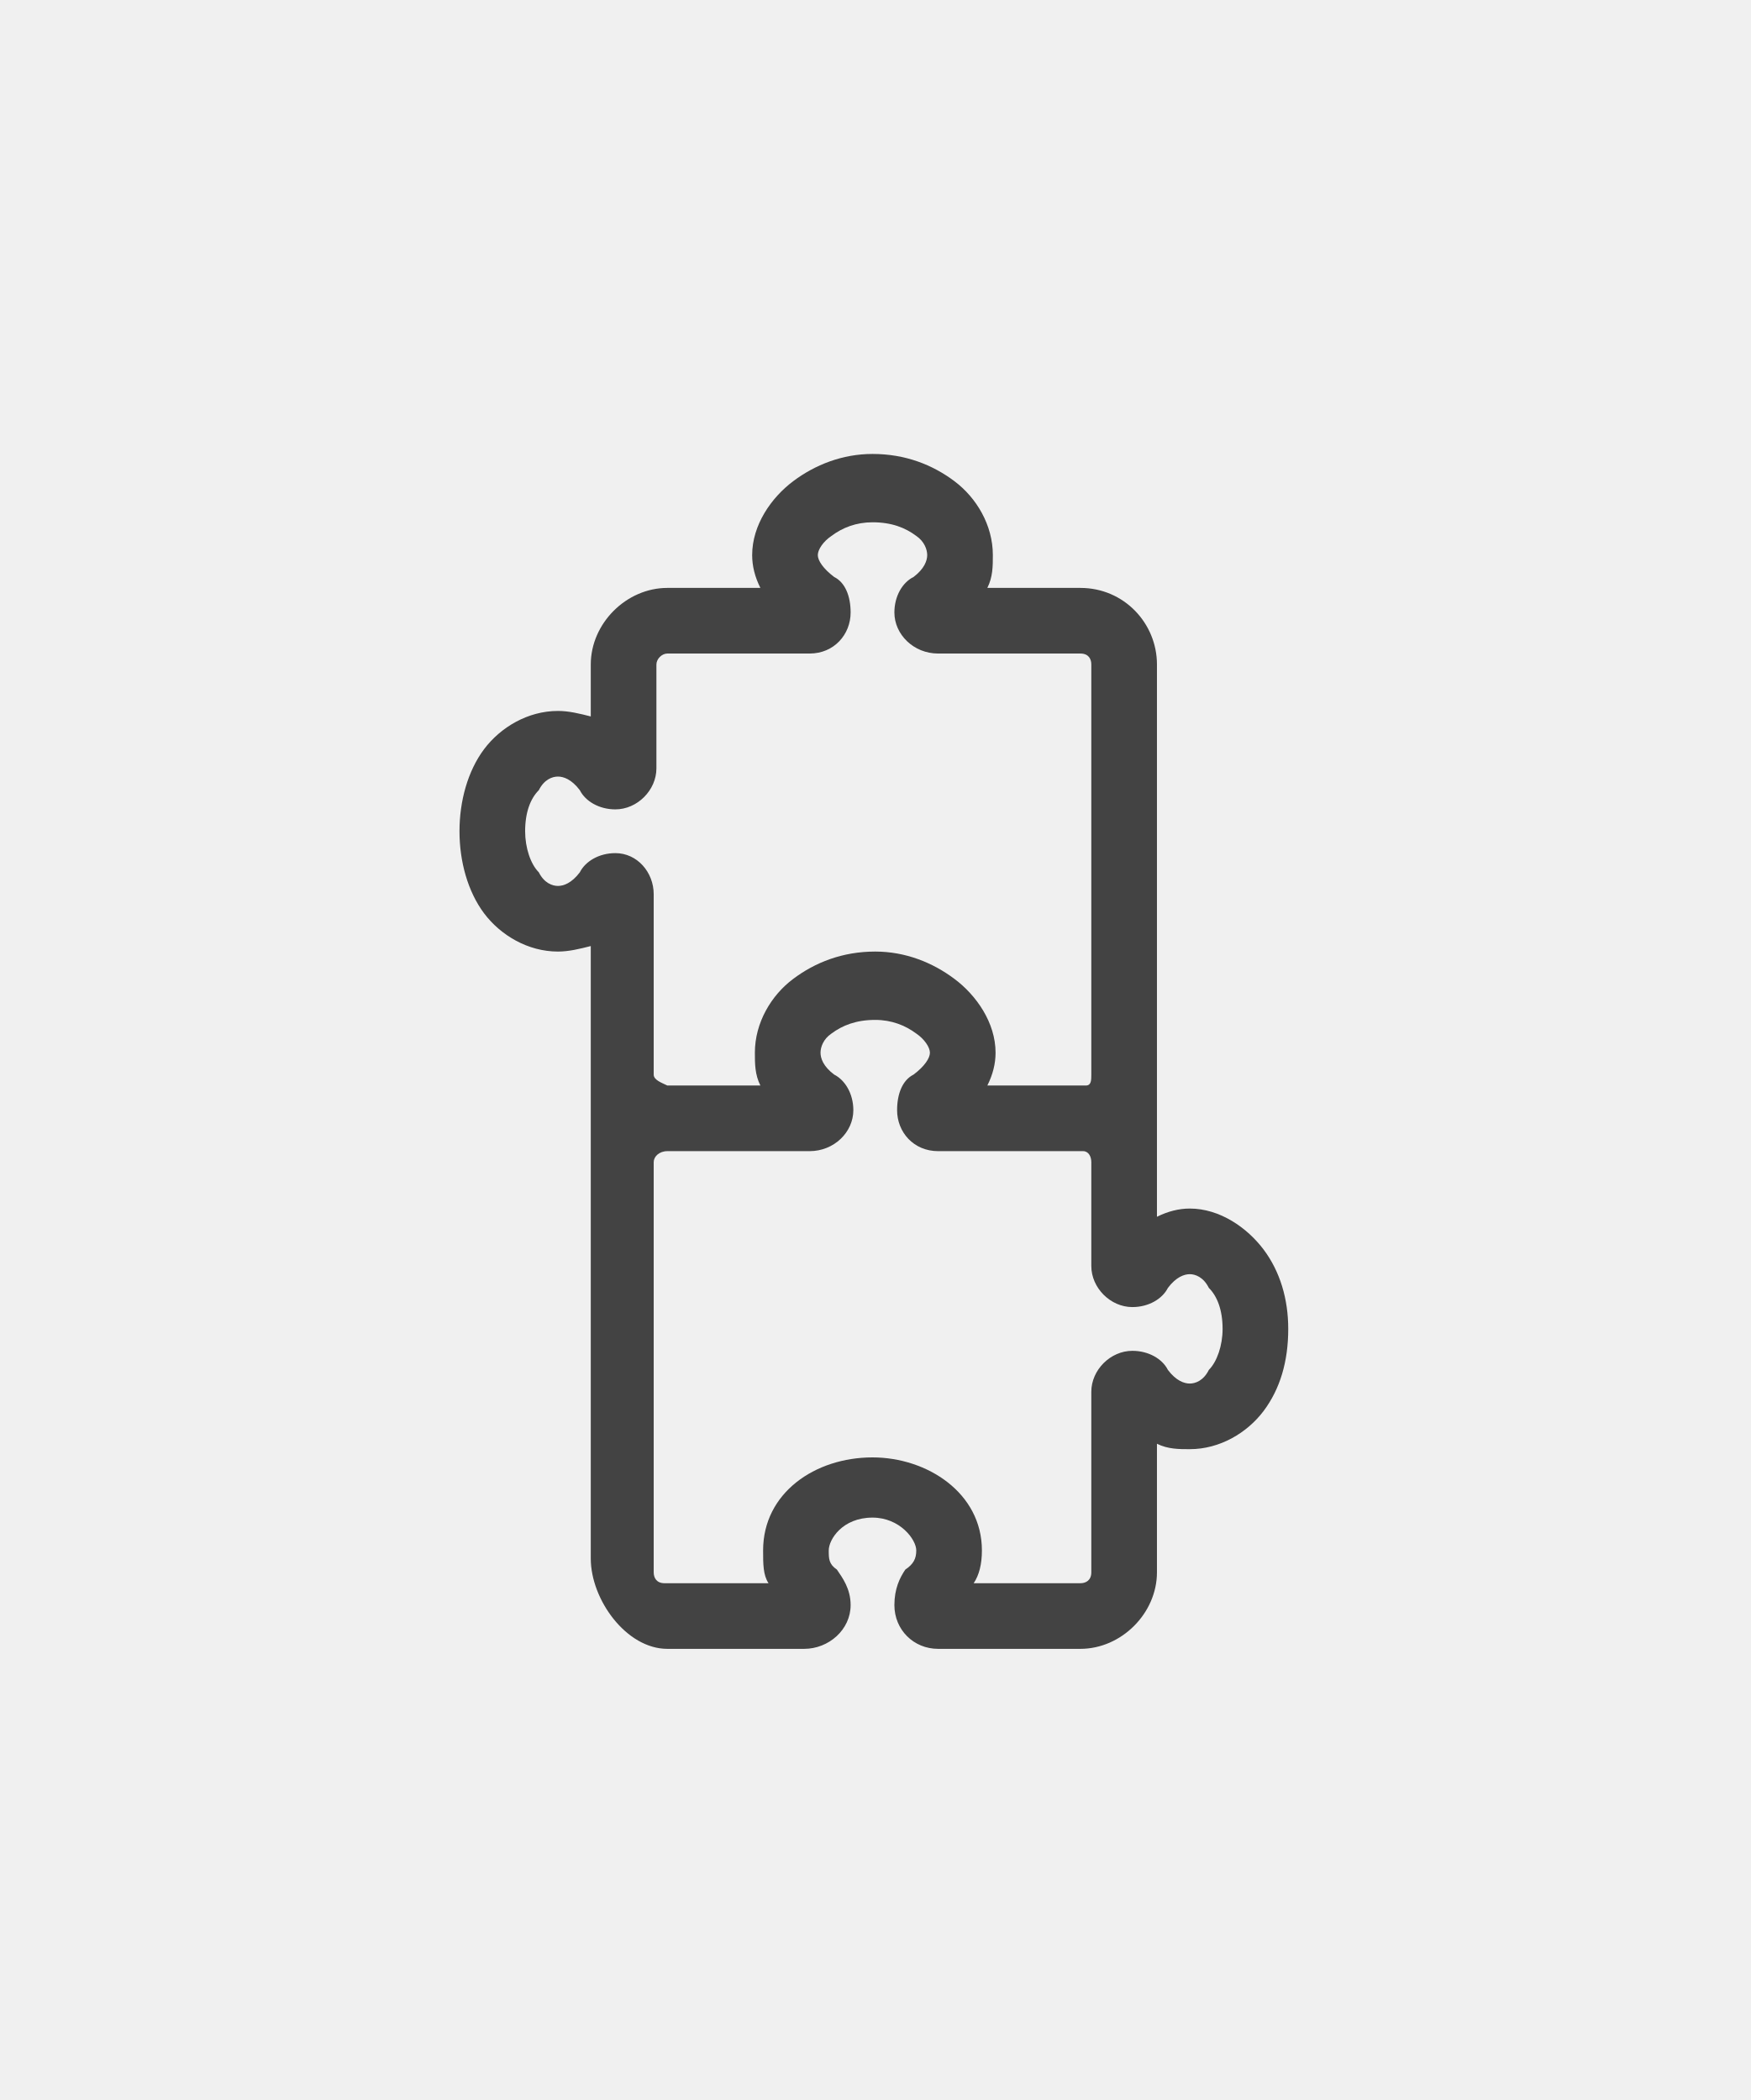
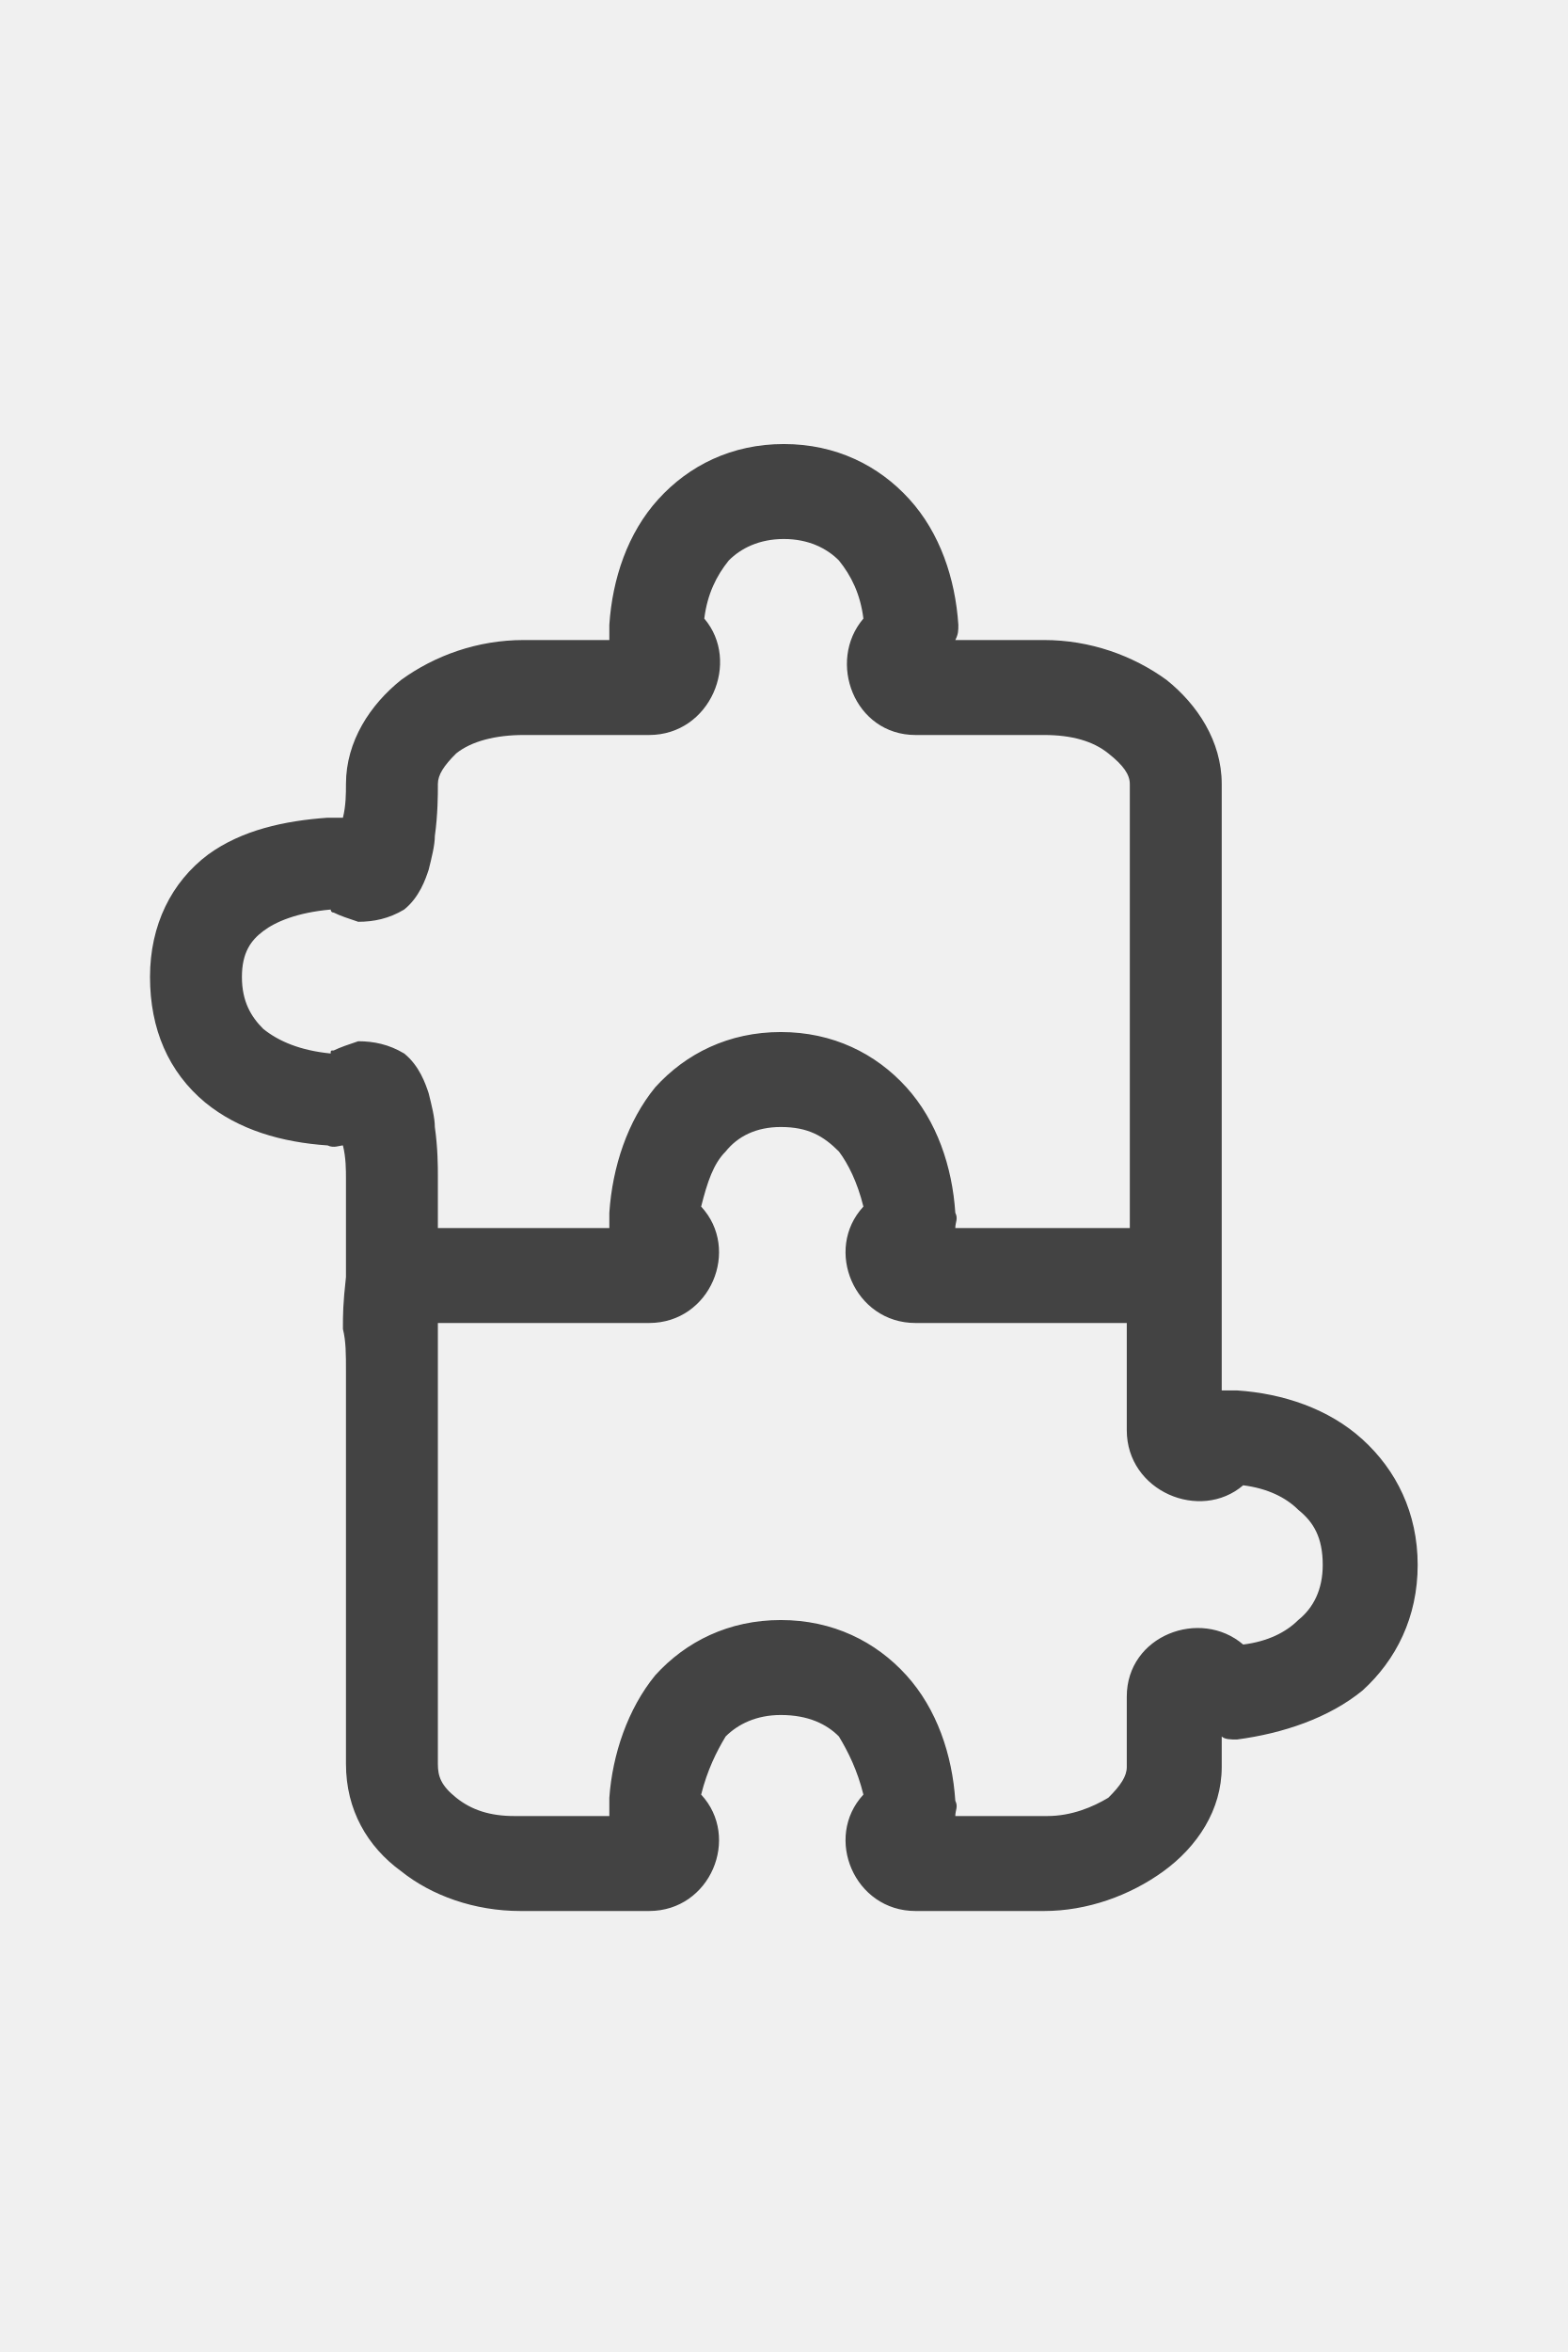
- <svg xmlns="http://www.w3.org/2000/svg" width="20" height="24" viewBox="0 0 20 24" fill="none">
-   <g id="label-paired / md / puzzle-piece-two-md / bold" clip-path="url(#clip0_3546_858)">
-     <path id="icon" d="M6.75 12.688C6.75 12.438 6.75 12.188 6.75 11.969V10.812C6.625 10.844 6.5 10.875 6.375 10.875C6.031 10.875 5.719 10.688 5.531 10.438C5.344 10.188 5.25 9.844 5.25 9.5C5.25 9.156 5.344 8.812 5.531 8.562C5.719 8.312 6.031 8.125 6.375 8.125C6.5 8.125 6.625 8.156 6.75 8.188V7.594C6.75 7.125 7.156 6.719 7.625 6.719H8.688C8.625 6.594 8.594 6.469 8.594 6.344C8.594 6 8.812 5.688 9.062 5.5C9.312 5.312 9.625 5.188 9.969 5.188C10.344 5.188 10.656 5.312 10.906 5.5C11.156 5.688 11.344 6 11.344 6.344C11.344 6.469 11.344 6.594 11.281 6.719H12.344C12.844 6.719 13.219 7.125 13.219 7.594V8.469V8.719V8.75V11.969V12.688C13.219 12.844 13.219 13.062 13.219 13.281V13.906C13.344 13.844 13.469 13.812 13.594 13.812C13.938 13.812 14.25 14.031 14.438 14.281C14.625 14.531 14.719 14.844 14.719 15.188C14.719 15.562 14.625 15.875 14.438 16.125C14.25 16.375 13.938 16.562 13.594 16.562C13.469 16.562 13.344 16.562 13.219 16.5V17.688V17.969C13.219 18.438 12.812 18.844 12.344 18.844H10.719C10.438 18.844 10.219 18.625 10.219 18.344C10.219 18.156 10.281 18.031 10.344 17.938C10.438 17.875 10.469 17.812 10.469 17.719C10.469 17.594 10.281 17.344 9.969 17.344C9.625 17.344 9.469 17.594 9.469 17.719C9.469 17.812 9.469 17.875 9.562 17.938C9.625 18.031 9.719 18.156 9.719 18.344C9.719 18.625 9.469 18.844 9.188 18.844H7.625C7.156 18.844 6.75 18.281 6.75 17.812V14.438V14.156V13.281C6.75 13.062 6.75 12.875 6.75 12.688ZM10.469 6.125C10.344 6.031 10.188 5.969 9.969 5.969C9.781 5.969 9.625 6.031 9.5 6.125C9.406 6.188 9.344 6.281 9.344 6.344C9.344 6.406 9.406 6.5 9.531 6.594C9.656 6.656 9.719 6.812 9.719 7C9.719 7.25 9.531 7.469 9.25 7.469H7.625C7.562 7.469 7.5 7.531 7.5 7.594V8.781C7.5 9.031 7.281 9.25 7.031 9.25C6.844 9.25 6.688 9.156 6.625 9.031C6.531 8.906 6.438 8.875 6.375 8.875C6.312 8.875 6.219 8.906 6.156 9.031C6.062 9.125 6 9.281 6 9.5C6 9.688 6.062 9.875 6.156 9.969C6.219 10.094 6.312 10.125 6.375 10.125C6.438 10.125 6.531 10.094 6.625 9.969C6.688 9.844 6.844 9.75 7.031 9.75C7.281 9.75 7.469 9.969 7.469 10.219V12.281C7.469 12.344 7.562 12.375 7.625 12.406H8.688C8.625 12.281 8.625 12.156 8.625 12.031C8.625 11.688 8.812 11.375 9.062 11.188C9.312 11 9.625 10.875 10 10.875C10.344 10.875 10.656 11 10.906 11.188C11.156 11.375 11.375 11.688 11.375 12.031C11.375 12.156 11.344 12.281 11.281 12.406H12.344C12.375 12.406 12.375 12.406 12.406 12.406C12.469 12.406 12.469 12.344 12.469 12.281V7.594C12.469 7.531 12.438 7.469 12.344 7.469H10.719C10.438 7.469 10.219 7.25 10.219 7C10.219 6.812 10.312 6.656 10.438 6.594C10.562 6.5 10.594 6.406 10.594 6.344C10.594 6.281 10.562 6.188 10.469 6.125ZM7.625 13.156C7.531 13.156 7.469 13.219 7.469 13.281V17.969C7.469 18.031 7.5 18.094 7.594 18.094H8.781C8.719 18 8.719 17.875 8.719 17.719C8.719 17.062 9.312 16.656 9.969 16.656C10.594 16.656 11.219 17.062 11.219 17.719C11.219 17.875 11.188 18 11.125 18.094H12.344C12.406 18.094 12.469 18.062 12.469 17.969V15.906C12.469 15.656 12.688 15.438 12.938 15.438C13.125 15.438 13.281 15.531 13.344 15.656C13.438 15.781 13.531 15.812 13.594 15.812C13.656 15.812 13.75 15.781 13.812 15.656C13.906 15.562 13.969 15.375 13.969 15.188C13.969 14.969 13.906 14.812 13.812 14.719C13.75 14.594 13.656 14.562 13.594 14.562C13.531 14.562 13.438 14.594 13.344 14.719C13.281 14.844 13.125 14.938 12.938 14.938C12.688 14.938 12.469 14.719 12.469 14.469V13.281C12.469 13.219 12.438 13.156 12.375 13.156H10.781H10.719C10.438 13.156 10.25 12.938 10.25 12.688C10.25 12.5 10.312 12.344 10.438 12.281C10.562 12.188 10.625 12.094 10.625 12.031C10.625 11.969 10.562 11.875 10.469 11.812C10.344 11.719 10.188 11.656 10 11.656C9.781 11.656 9.625 11.719 9.5 11.812C9.406 11.875 9.375 11.969 9.375 12.031C9.375 12.094 9.406 12.188 9.531 12.281C9.656 12.344 9.75 12.5 9.75 12.688C9.75 12.938 9.531 13.156 9.25 13.156H7.656C7.625 13.156 7.625 13.156 7.625 13.156Z" fill="black" fill-opacity="0.72" />
+ <svg xmlns="http://www.w3.org/2000/svg" width="16" height="24" viewBox="0 0 16 24" fill="none">
+   <g id="label-paired / md / puzzle-piece-two-md / bold" clip-path="url(#clip0_3909_649)">
+     <path id="icon" d="M13.906 14.688C14.25 15 14.469 15.438 14.469 15.969C14.469 16.5 14.25 16.938 13.906 17.25C13.562 17.531 13.094 17.688 12.625 17.75C12.562 17.75 12.5 17.75 12.469 17.719V18.031C12.469 18.469 12.219 18.844 11.875 19.094C11.531 19.344 11.094 19.5 10.656 19.5C10.625 19.5 10.594 19.5 10.594 19.5H9.344C8.719 19.5 8.406 18.75 8.812 18.312C8.75 18.062 8.656 17.875 8.562 17.719C8.438 17.594 8.25 17.5 7.969 17.5C7.719 17.5 7.531 17.594 7.406 17.719C7.312 17.875 7.219 18.062 7.156 18.312C7.562 18.75 7.25 19.5 6.625 19.5H5.375C5.344 19.5 5.344 19.5 5.312 19.5C4.844 19.5 4.406 19.344 4.094 19.094C3.75 18.844 3.531 18.469 3.531 18V14C3.531 13.812 3.531 13.688 3.5 13.562C3.5 13.406 3.5 13.312 3.531 13.031V12.031C3.531 11.938 3.531 11.812 3.5 11.688C3.469 11.688 3.406 11.719 3.344 11.688C2.875 11.656 2.438 11.531 2.094 11.25C1.719 10.938 1.531 10.5 1.531 9.969C1.531 9.438 1.75 9 2.125 8.719C2.469 8.469 2.906 8.375 3.344 8.344C3.406 8.344 3.469 8.344 3.5 8.344C3.531 8.219 3.531 8.094 3.531 8C3.531 7.562 3.781 7.188 4.094 6.938C4.438 6.688 4.875 6.531 5.344 6.531H6.219C6.219 6.469 6.219 6.438 6.219 6.375C6.25 5.906 6.406 5.438 6.719 5.094C7.031 4.75 7.469 4.531 8 4.531C8.531 4.531 8.969 4.75 9.281 5.094C9.594 5.438 9.75 5.906 9.781 6.375C9.781 6.438 9.781 6.469 9.75 6.531H10.656C11.125 6.531 11.562 6.688 11.906 6.938C12.219 7.188 12.469 7.562 12.469 8V13.031C12.469 13.219 12.469 13.312 12.469 13.406C12.469 13.5 12.469 13.594 12.469 13.906V14.188C12.531 14.188 12.562 14.188 12.625 14.188C13.094 14.219 13.562 14.375 13.906 14.688ZM5.25 18.531C5.281 18.531 5.281 18.531 5.312 18.531H6.219C6.219 18.469 6.219 18.406 6.219 18.344C6.25 17.906 6.406 17.438 6.688 17.094C7 16.75 7.438 16.531 7.969 16.531C8.5 16.531 8.938 16.75 9.25 17.094C9.562 17.438 9.719 17.906 9.75 18.375C9.781 18.438 9.75 18.469 9.75 18.531H10.656H10.688C10.938 18.531 11.156 18.438 11.312 18.344C11.438 18.219 11.5 18.125 11.5 18.031V17.312C11.5 16.688 12.25 16.406 12.688 16.781C12.938 16.75 13.125 16.656 13.25 16.531C13.406 16.406 13.5 16.219 13.5 15.969C13.5 15.688 13.406 15.531 13.25 15.406C13.125 15.281 12.938 15.188 12.688 15.156C12.25 15.531 11.5 15.219 11.5 14.594V13.906C11.5 13.688 11.5 13.594 11.5 13.5H9.344C8.719 13.5 8.406 12.75 8.812 12.312C8.75 12.062 8.656 11.875 8.562 11.75C8.406 11.594 8.25 11.5 7.969 11.5C7.719 11.5 7.531 11.594 7.406 11.75C7.281 11.875 7.219 12.062 7.156 12.312C7.562 12.75 7.25 13.5 6.625 13.5H4.469C4.469 13.5 4.469 13.531 4.469 13.562C4.469 13.656 4.469 13.781 4.469 14V18C4.469 18.125 4.5 18.219 4.656 18.344C4.812 18.469 5 18.531 5.25 18.531ZM4.469 12.531H6.219C6.219 12.469 6.219 12.438 6.219 12.375C6.25 11.906 6.406 11.438 6.688 11.094C7 10.75 7.438 10.531 7.969 10.531C8.5 10.531 8.938 10.75 9.25 11.094C9.562 11.438 9.719 11.906 9.75 12.375C9.781 12.438 9.75 12.469 9.75 12.531H11.531V8C11.531 7.906 11.469 7.812 11.312 7.688C11.156 7.562 10.938 7.5 10.656 7.5H9.344C8.719 7.5 8.438 6.75 8.812 6.312C8.781 6.062 8.688 5.875 8.562 5.719C8.438 5.594 8.25 5.5 8 5.5C7.75 5.5 7.562 5.594 7.438 5.719C7.312 5.875 7.219 6.062 7.188 6.312C7.562 6.75 7.25 7.5 6.625 7.5H5.344C5.062 7.5 4.812 7.562 4.656 7.688C4.531 7.812 4.469 7.906 4.469 8V8.031C4.469 8.094 4.469 8.312 4.438 8.531C4.438 8.625 4.406 8.75 4.375 8.875C4.344 8.969 4.281 9.156 4.125 9.281C3.969 9.375 3.812 9.406 3.656 9.406C3.562 9.375 3.469 9.344 3.406 9.312C3.375 9.312 3.375 9.281 3.375 9.281C3.031 9.312 2.812 9.406 2.688 9.5C2.562 9.594 2.469 9.719 2.469 9.969C2.469 10.219 2.562 10.375 2.688 10.5C2.844 10.625 3.062 10.719 3.375 10.75C3.375 10.719 3.375 10.719 3.406 10.719C3.469 10.688 3.562 10.656 3.656 10.625C3.812 10.625 3.969 10.656 4.125 10.75C4.281 10.875 4.344 11.062 4.375 11.156C4.406 11.281 4.438 11.406 4.438 11.5C4.469 11.719 4.469 11.906 4.469 12V12.531Z" fill="black" fill-opacity="0.72" />
  </g>
  <defs>
-     <clipPath id="clip0_3546_858">
-       <rect width="20" height="24" fill="white" />
+     <clipPath id="clip0_3909_649">
+       <rect width="16" height="24" fill="white" />
    </clipPath>
  </defs>
</svg>
